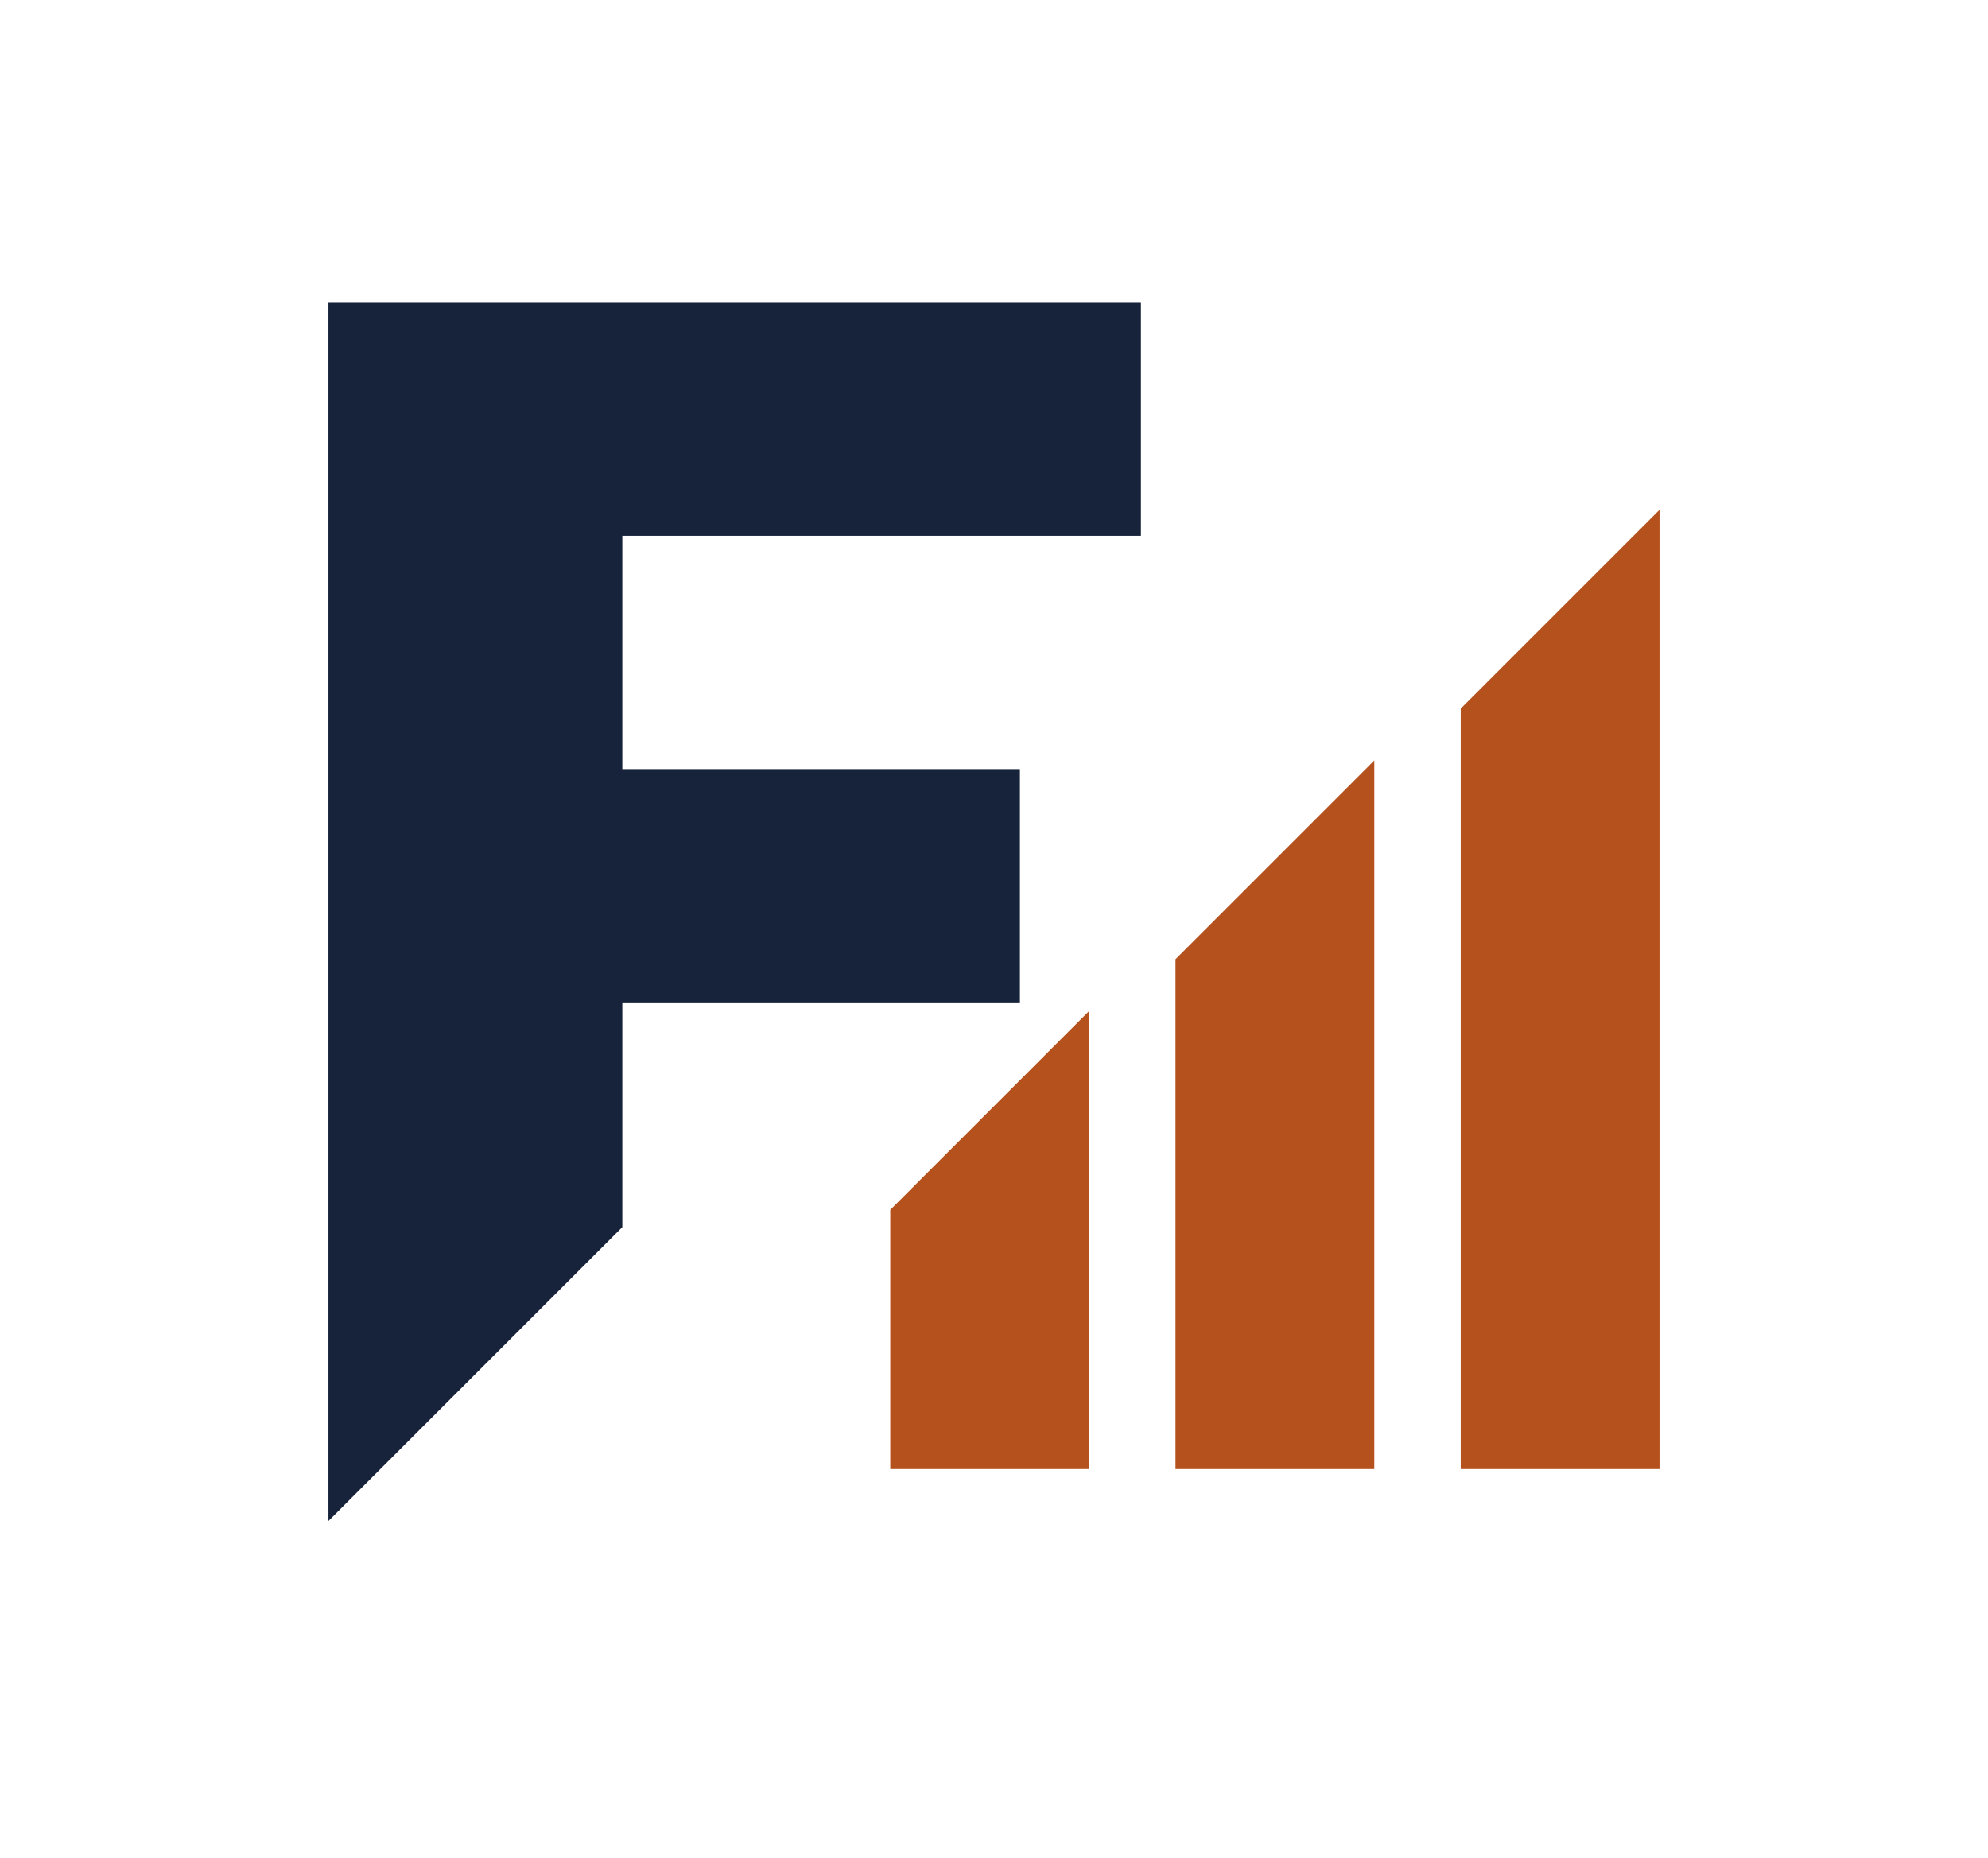
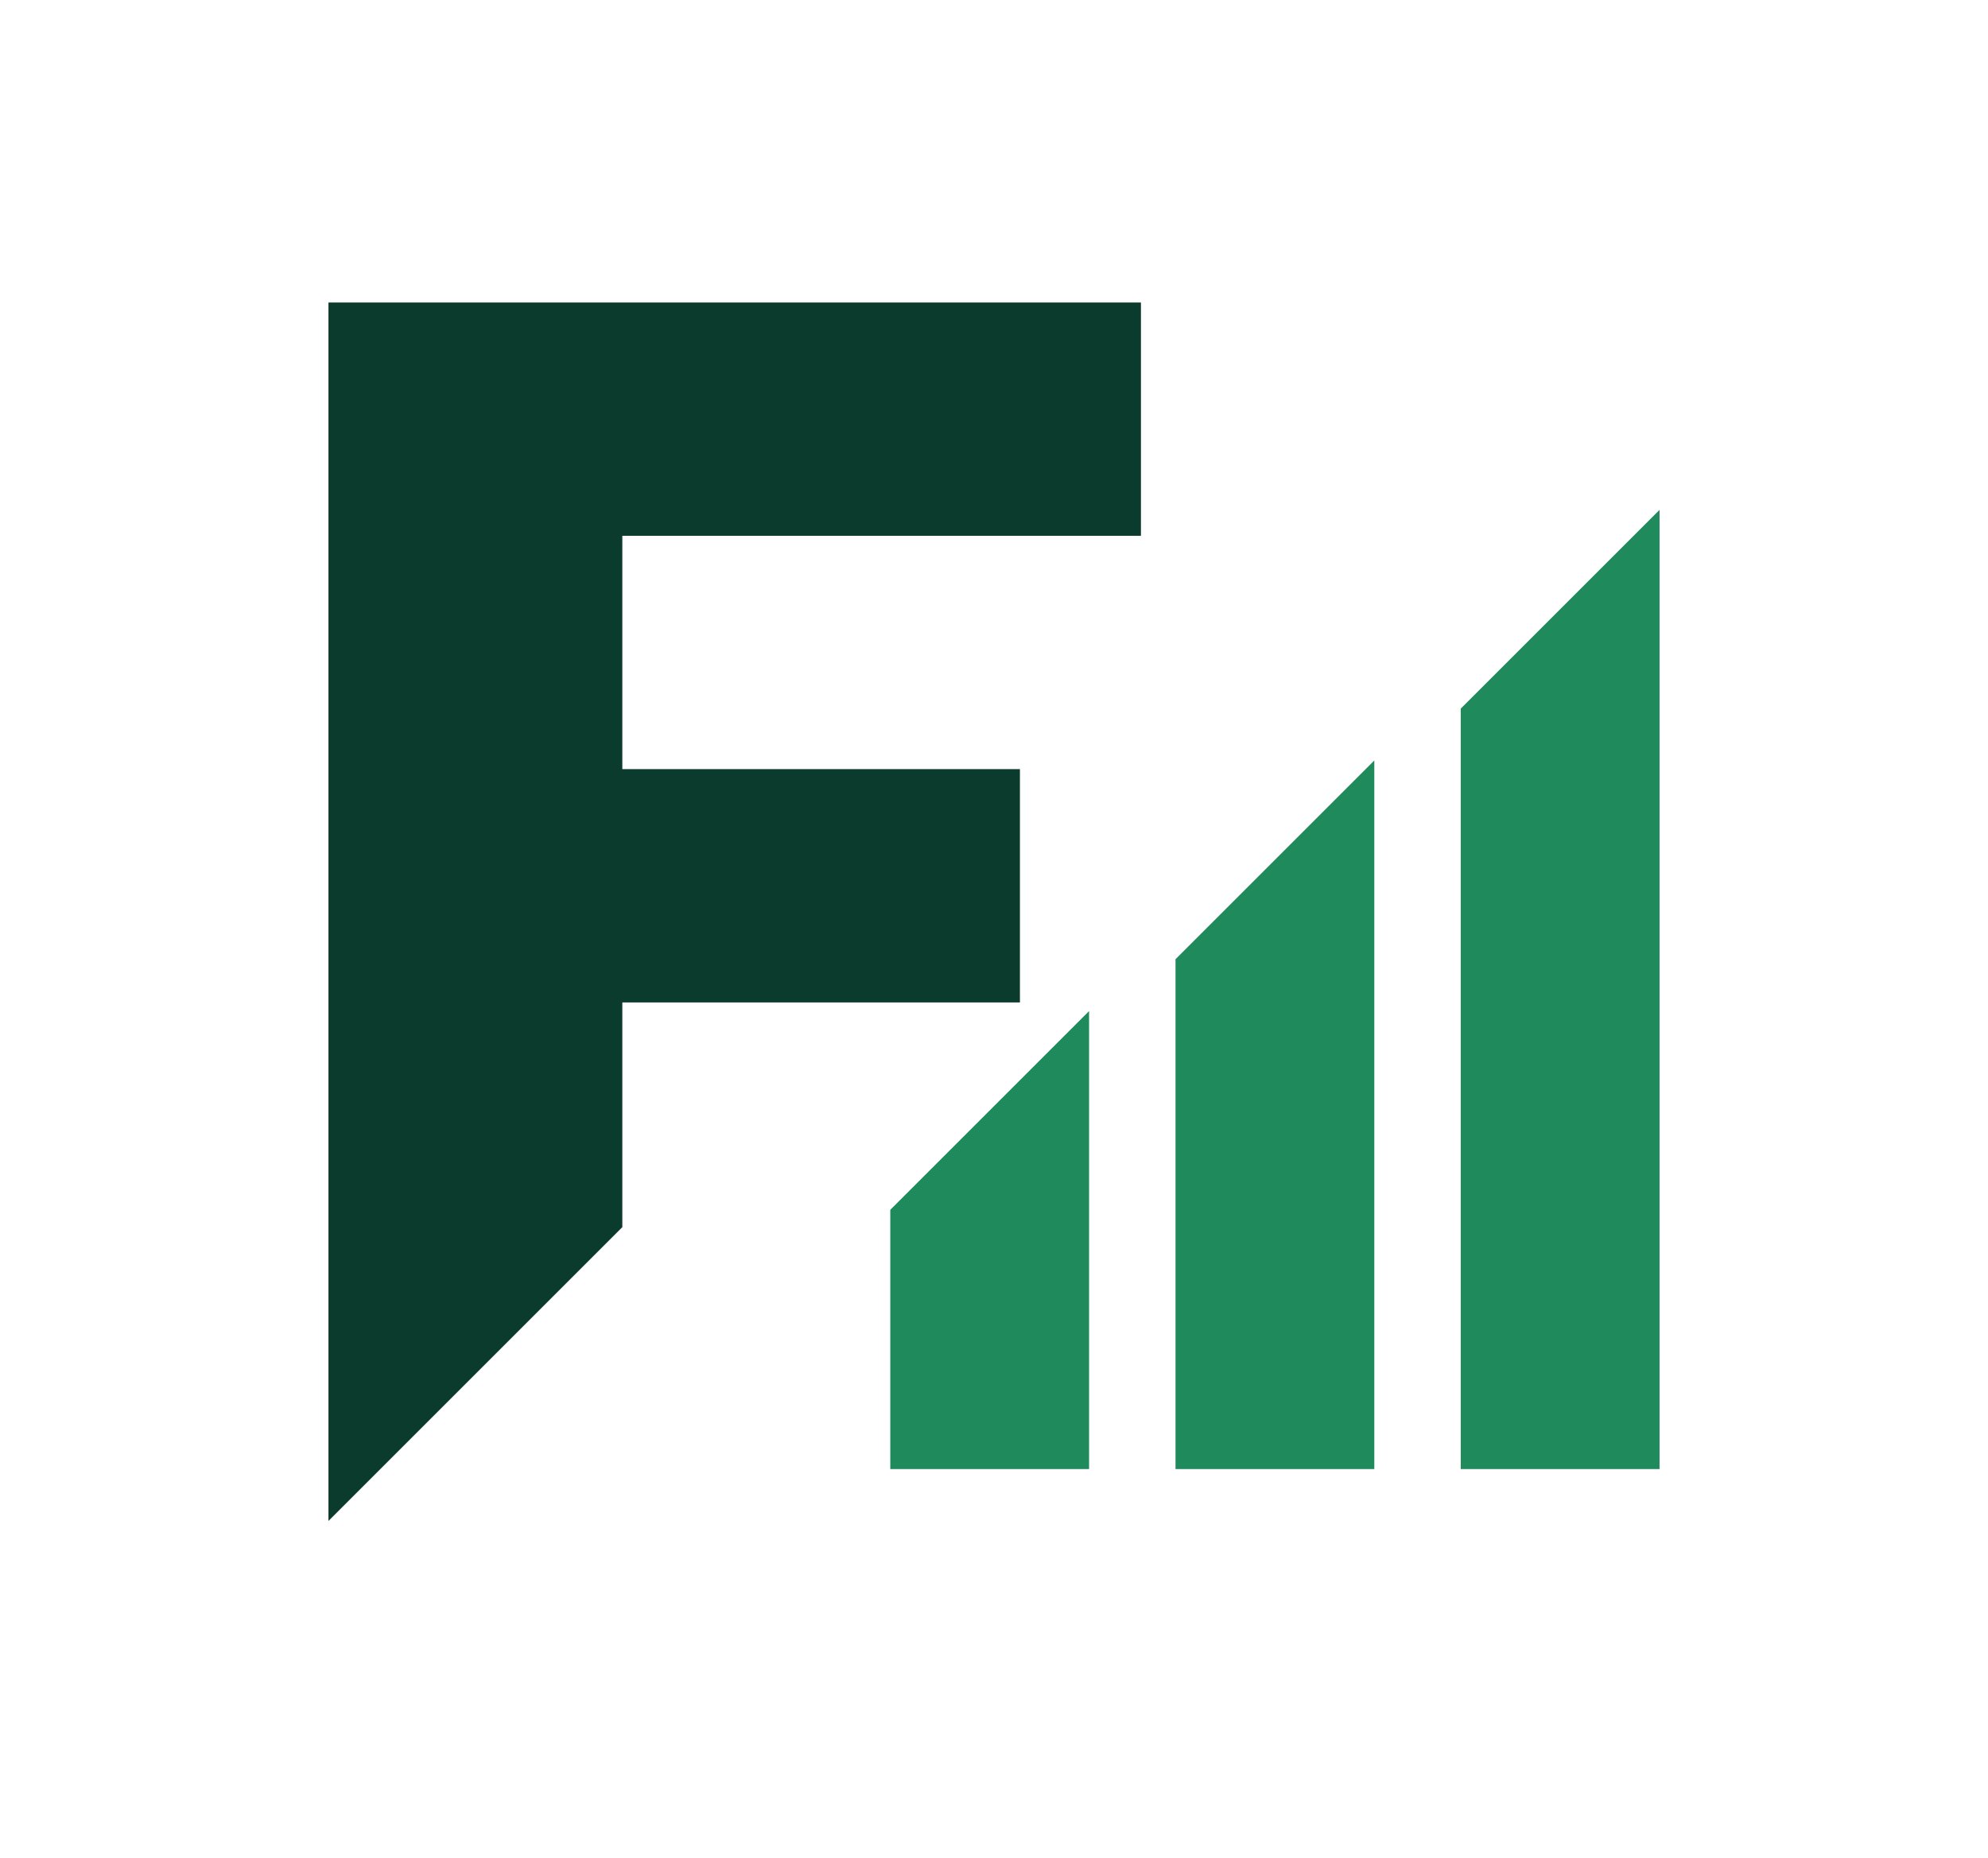
<svg xmlns="http://www.w3.org/2000/svg" viewBox="0 0 230 215" width="230" height="215">
  <g transform="translate(20,20)">
-     <path fill="#16233B" d="M18 15H112V42H52V69H98V96H52V122L18 156Z" />
-     <path fill="#B5511D" d="M83 120L106 97V150H83Z" />
-     <path fill="#B5511D" d="M116 91L139 68V150H116Z" />
-     <path fill="#B5511D" d="M149 62L172 39V150H149Z" />
+     <path fill="#0B3B2C" d="M18 15H112V42H52V69H98V96H52V122L18 156Z" />
+     <path fill="#1F8A5B" d="M83 120L106 97V150H83Z" />
+     <path fill="#1F8A5B" d="M116 91L139 68V150H116Z" />
+     <path fill="#1F8A5B" d="M149 62L172 39V150H149Z" />
  </g>
</svg>
